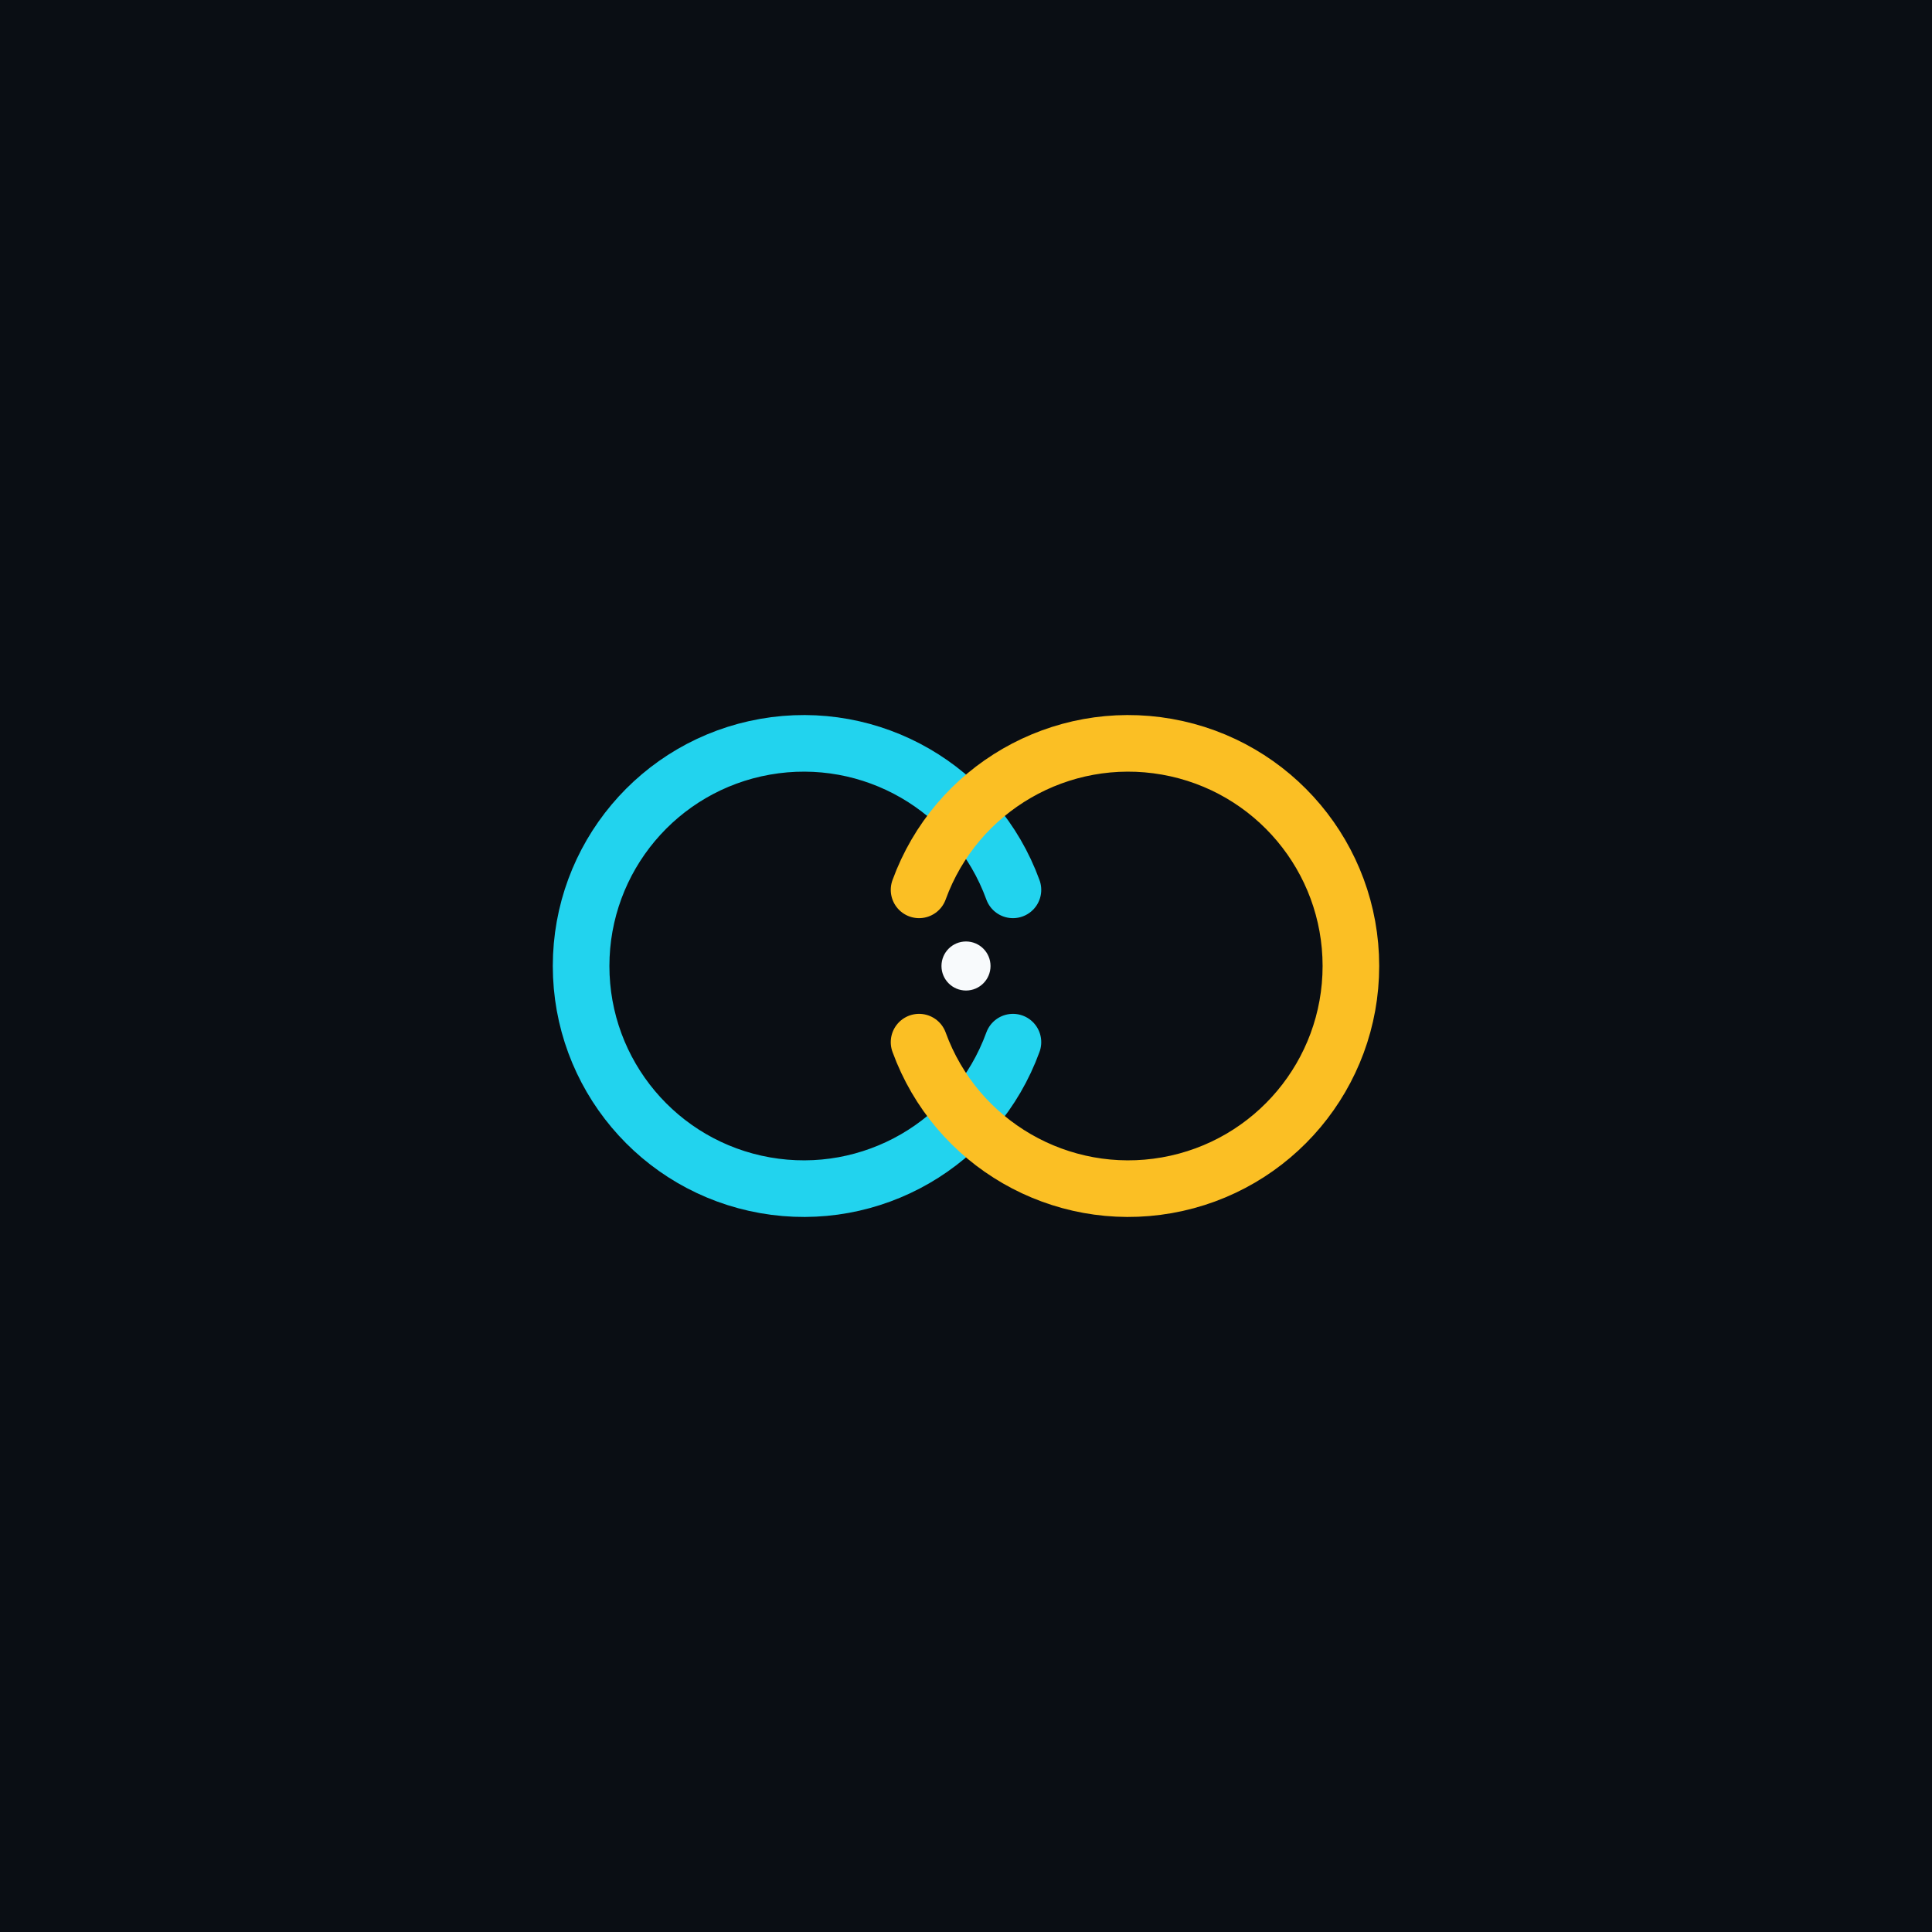
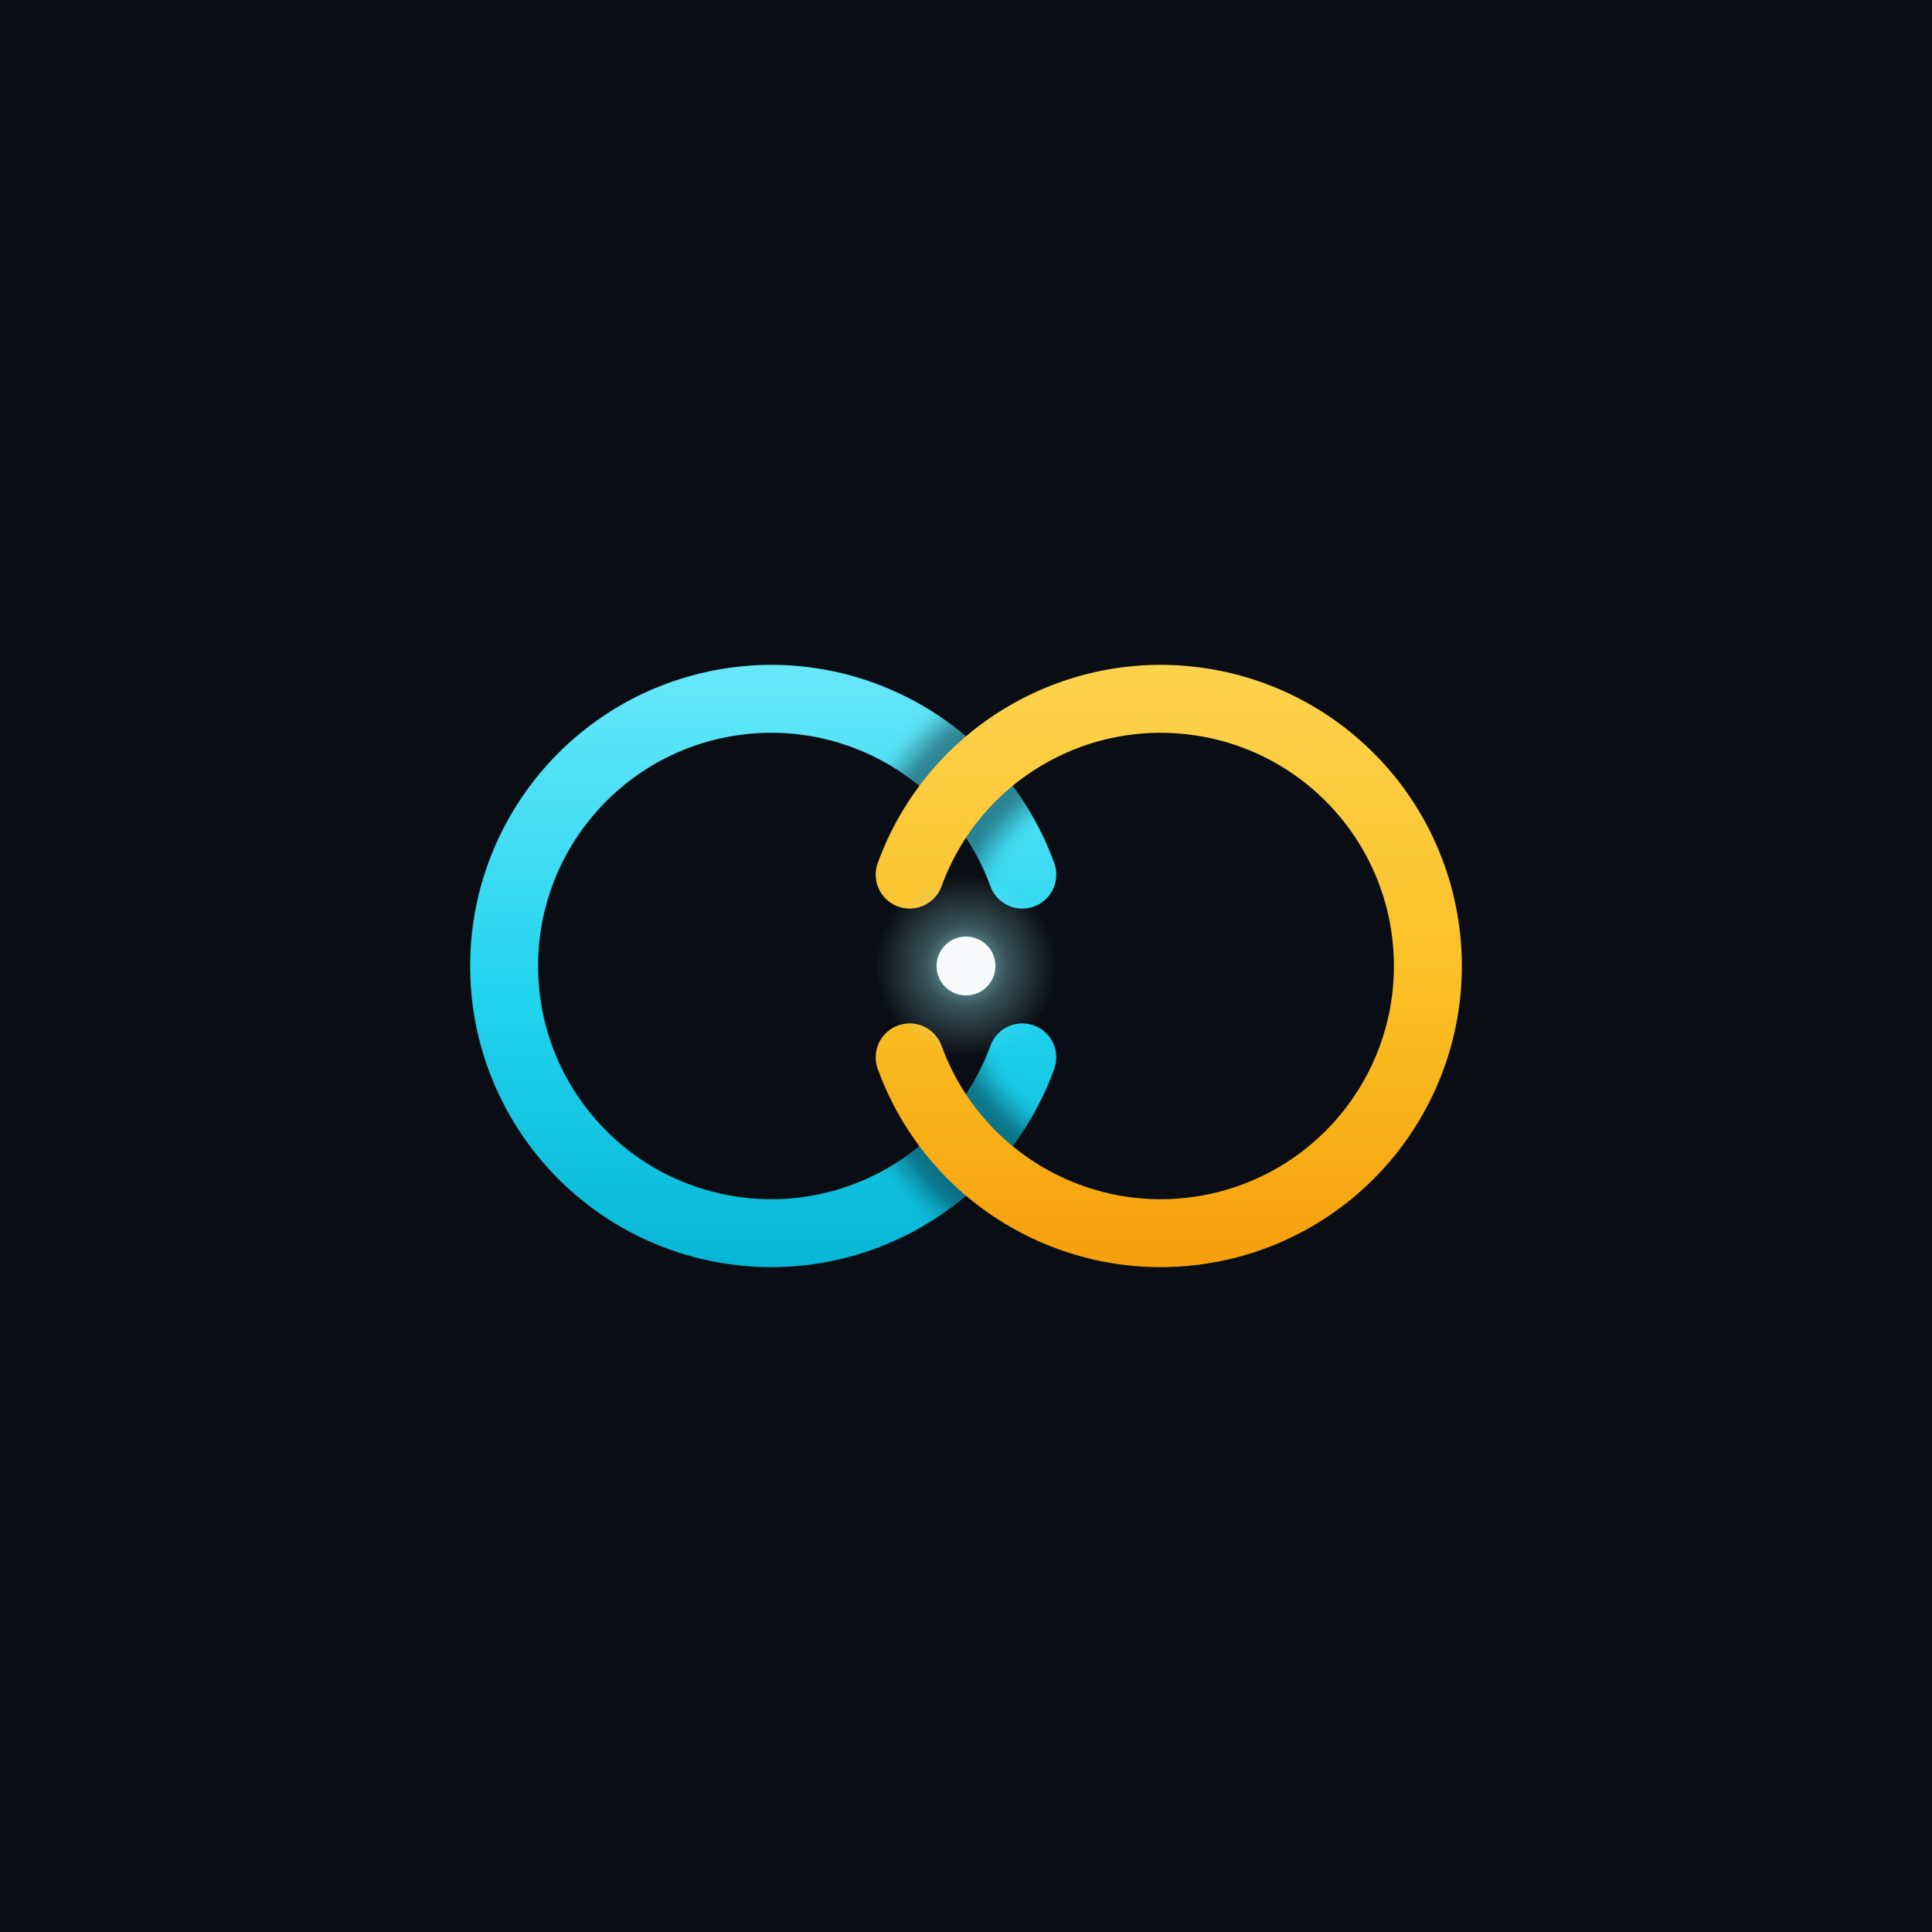
<svg xmlns="http://www.w3.org/2000/svg" width="512" height="512" viewBox="0 0 512 512" role="img" aria-label="Everlasting app icon (maskable)">
  <rect width="512" height="512" fill="#0a0e14" />
-   <g transform="translate(128 128) scale(0.5)">
+   <g transform="translate(102.4 102.4) scale(0.6)">
+     <defs>
+       <linearGradient id="gc" gradientUnits="userSpaceOnUse" x1="0" y1="122" x2="0" y2="392">
+         <stop offset="0" stop-color="#67e8f9" />
+         <stop offset="0.55" stop-color="#22d3ee" />
+         <stop offset="1" stop-color="#06b6d4" />
+       </linearGradient>
+       <linearGradient id="ga" gradientUnits="userSpaceOnUse" x1="0" y1="122" x2="0" y2="392">
+         <stop offset="0" stop-color="#fcd34d" />
+         <stop offset="0.55" stop-color="#fbbf24" />
+         <stop offset="1" stop-color="#f59e0b" />
+       </linearGradient>
+       <radialGradient id="gl">
+         <stop offset="0" stop-color="#a5f3fc" stop-opacity="0.8" />
+         <stop offset="0.45" stop-color="#a5f3fc" stop-opacity="0.3" />
+         <stop offset="1" stop-color="#a5f3fc" stop-opacity="0" />
+       </radialGradient>
+       <filter id="soft" x="-30%" y="-30%" width="160%" height="160%">
+         <feGaussianBlur stdDeviation="5" />
+       </filter>
+       <mask id="onCyan" maskUnits="userSpaceOnUse" x="0" y="0" width="512" height="512">
+         <path d="M 280.88 215.64 A 118 118 0 1 0 280.88 296.36" fill="none" stroke="#fff" stroke-width="30" stroke-linecap="round" />
+       </mask>
+     </defs>
    <g fill="none" stroke-width="30" stroke-linecap="round">
-       <path d="M 280.88 215.64 A 118 118 0 1 0 280.88 296.36" stroke="#22d3ee" />
-       <path d="M 231.12 215.64 A 118 118 0 1 1 231.12 296.36" stroke="#fbbf24" />
+       <path d="M 280.88 215.64 A 118 118 0 1 0 280.88 296.36" stroke="url(#gc)" />
    </g>
+     <path d="M 231.12 215.64 A 118 118 0 1 1 231.12 296.36" fill="none" stroke="#040b14" stroke-width="52" stroke-linecap="round" opacity="0.45" filter="url(#soft)" mask="url(#onCyan)" />
+     <g fill="none" stroke-width="30" stroke-linecap="round">
+       <path d="M 231.12 215.64 A 118 118 0 1 1 231.12 296.36" stroke="url(#ga)" />
+     </g>
+     <circle cx="256" cy="256" r="40" fill="url(#gl)" />
    <circle cx="256" cy="256" r="13" fill="#f8fafc" />
  </g>
</svg>
